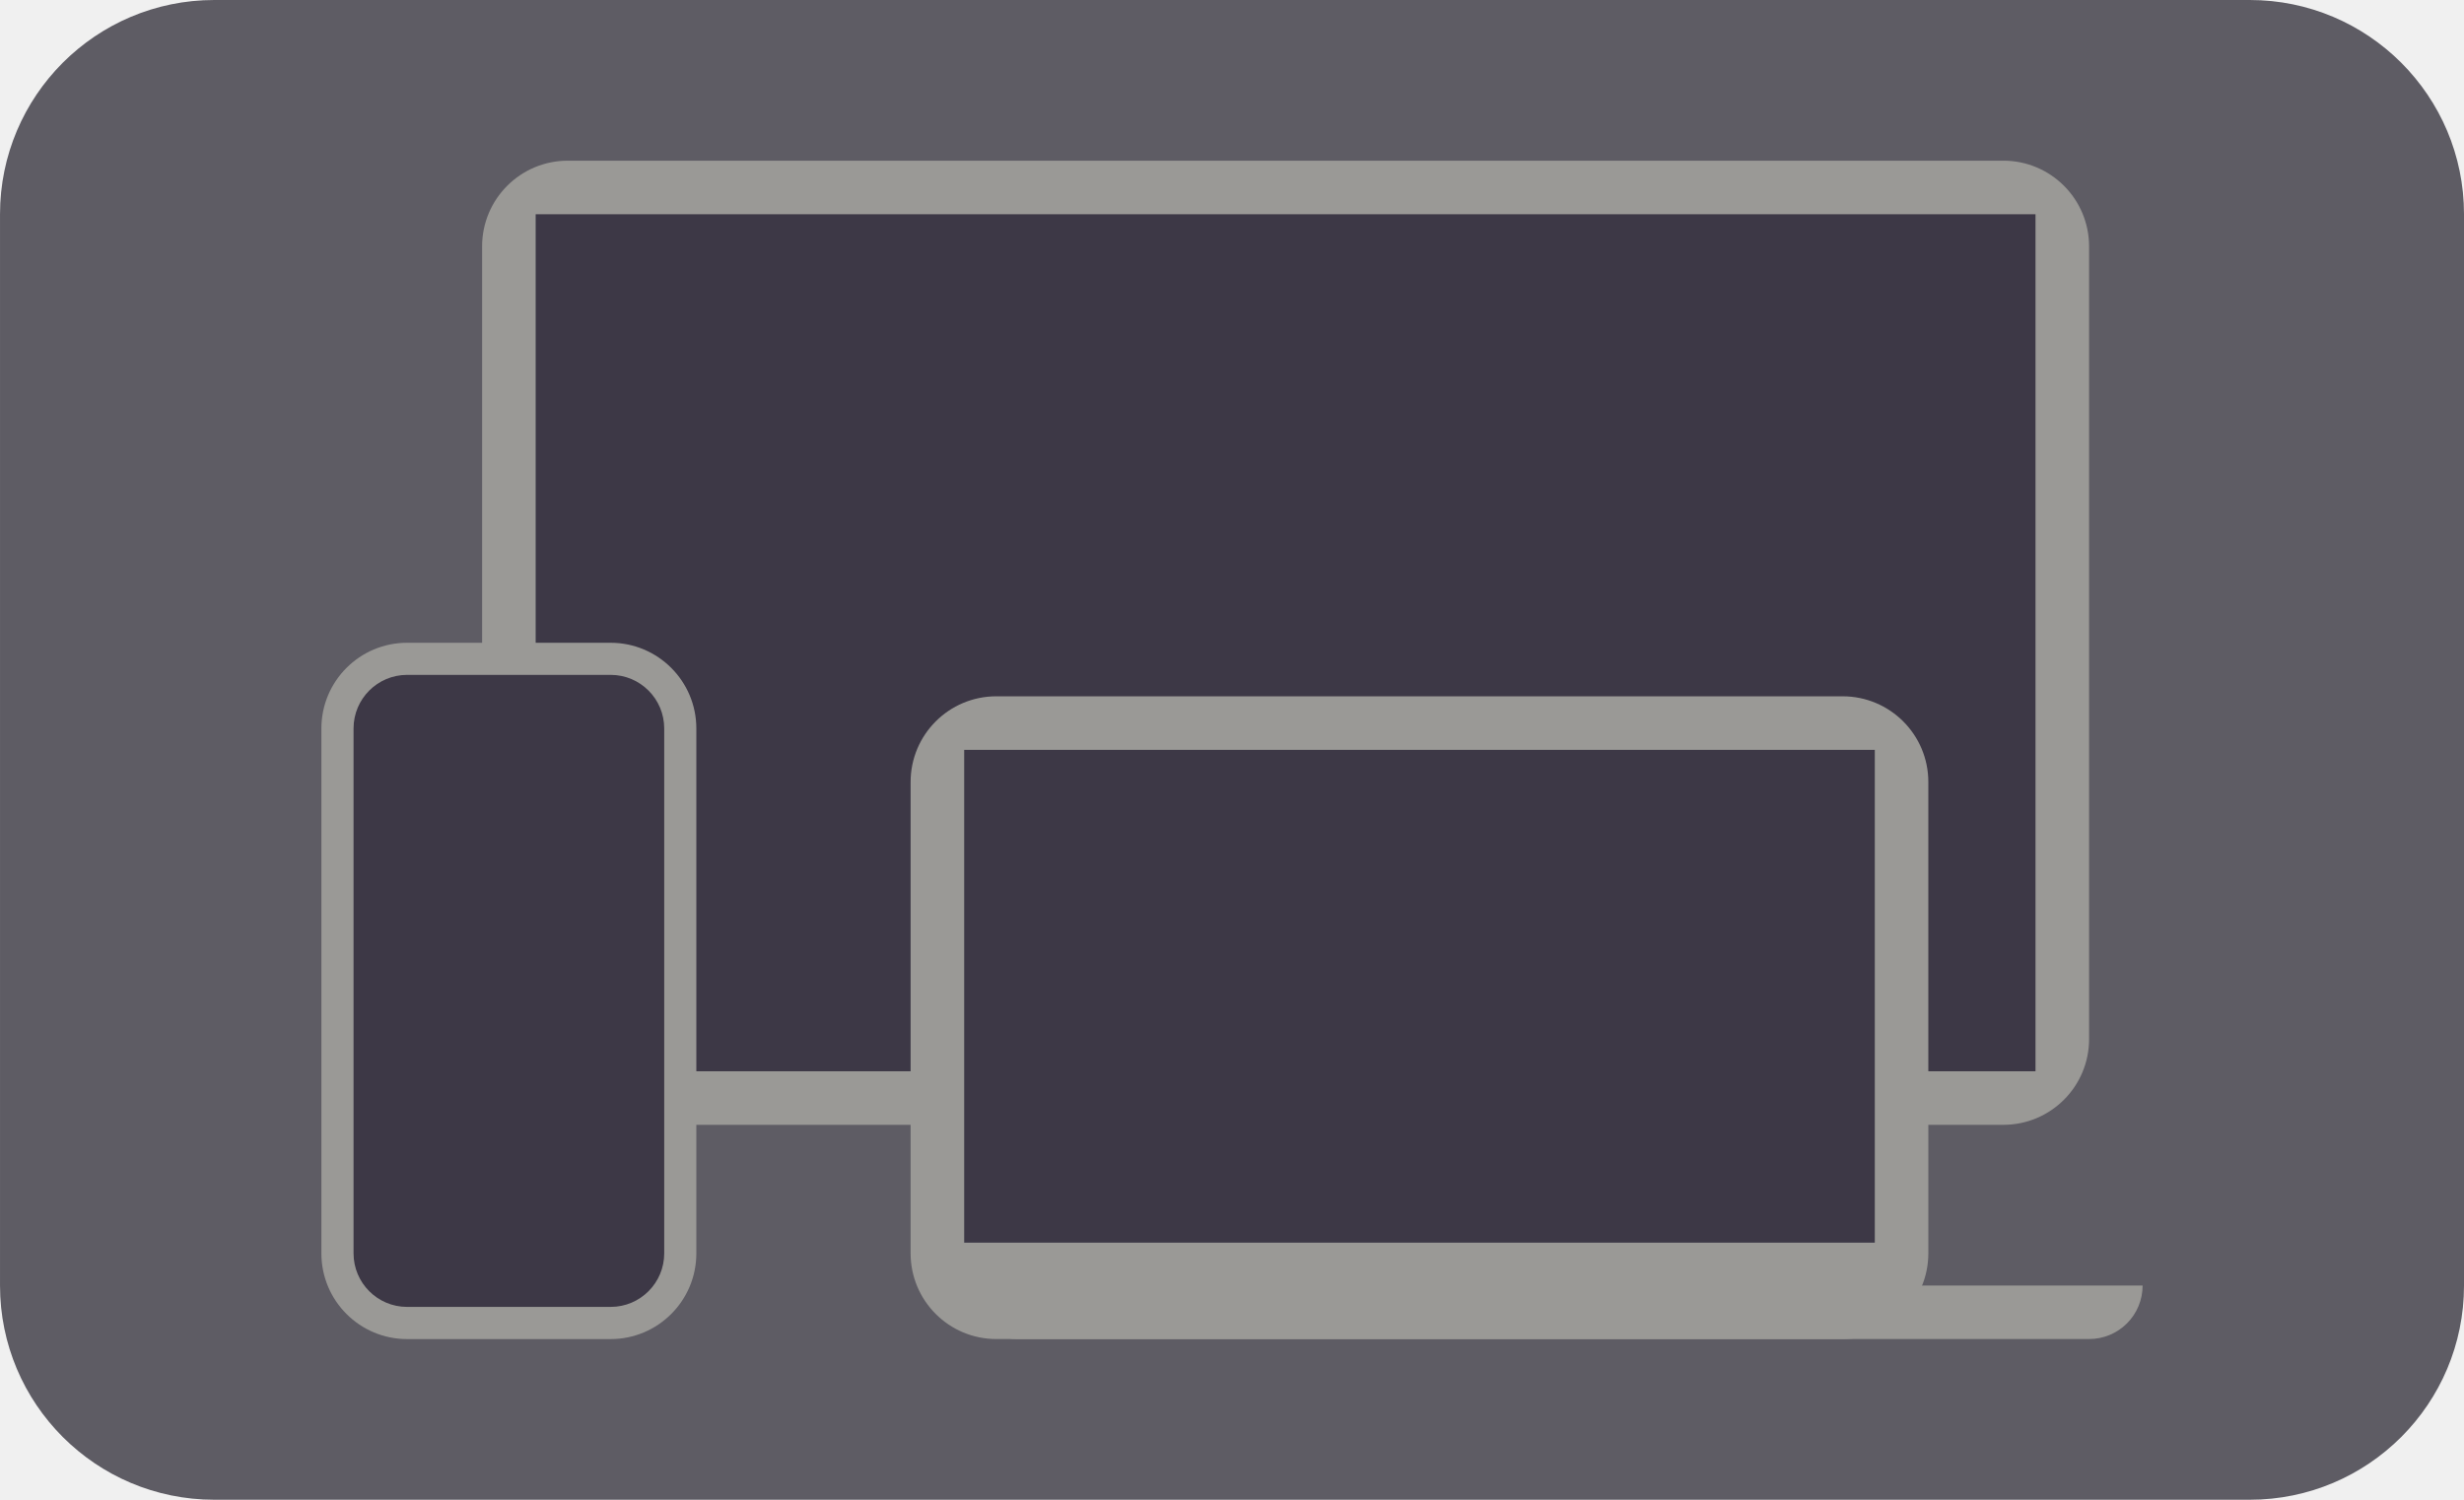
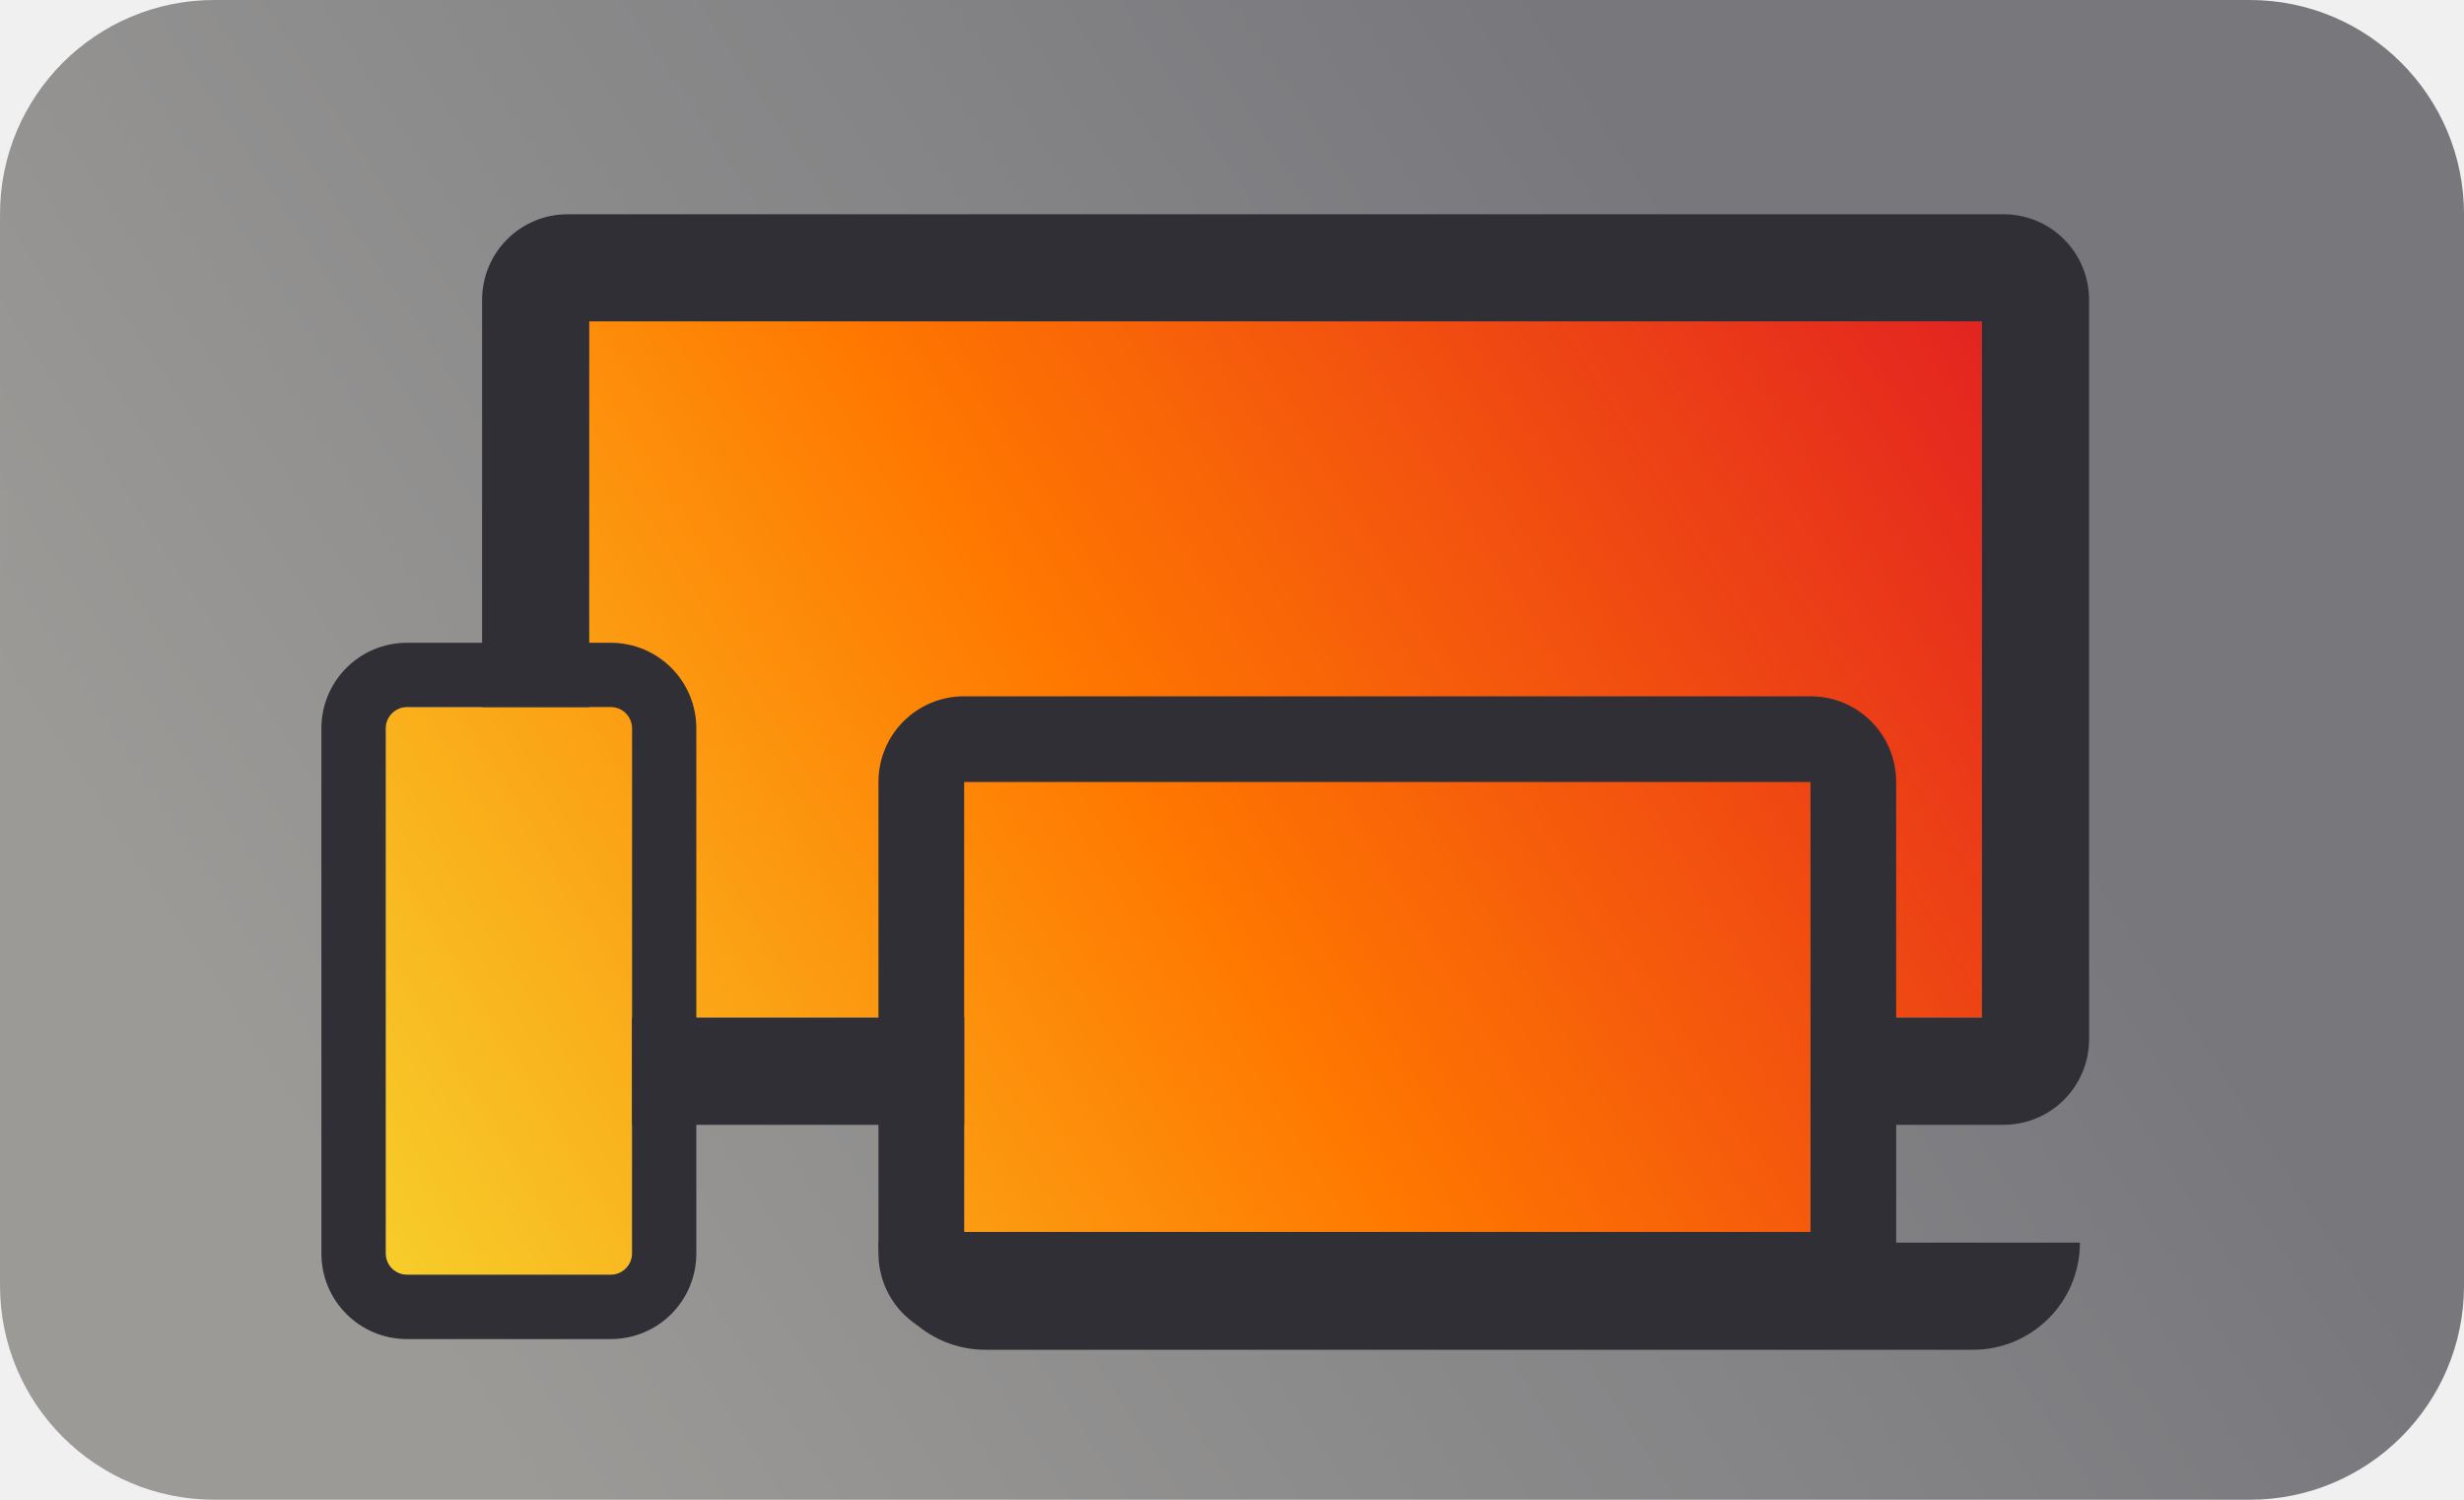
- <svg xmlns="http://www.w3.org/2000/svg" height="140" width="230" version="1.1" id="svg19540">
-   <defs id="defs19544" />
-   <rect style="font-variation-settings:normal;opacity:1;vector-effect:none;fill:#5e5c64;fill-opacity:0.993;stroke:none;stroke-width:18;stroke-linecap:round;stroke-linejoin:miter;stroke-miterlimit:4;stroke-dasharray:none;stroke-dashoffset:26.4;stroke-opacity:1;-inkscape-stroke:none;stop-color:#000000;stop-opacity:1" width="230" height="140" x="0.001" ry="20" rx="20" id="rect19516" y="0" />
-   <g transform="translate(-1100 -810) scale(3.77953)" id="g19538">
-     <g transform="translate(-2.646 1.323)" id="g19526">
-       <path style="fill:#fff;fill-opacity:1;stroke:none;stroke-width:4.763;stroke-linecap:round;stroke-dashoffset:26.4" d="M321.469 220.927h7.937v23.813h-7.937z" id="path19518" />
-       <rect style="fill:#9a9996;fill-opacity:1;stroke:none;stroke-width:4.763;stroke-linecap:round;stroke-dashoffset:26.4" width="39.688" height="23.813" x="305.594" y="216.958" ry="2.117" rx="2.117" id="rect19520" />
-       <path style="fill:#3d3846;fill-opacity:1;stroke:none;stroke-width:4.763;stroke-linecap:round;stroke-dashoffset:26.4" d="M306.917 218.281h37.042v21.167h-37.042z" id="path19522" />
-       <path style="fill:#fff;fill-opacity:1;stroke:none;stroke-width:4.763;stroke-linecap:round;stroke-dashoffset:26.4" d="M318.823 243.417a1.32 1.32 0 0 0-1.323 1.323h15.875a1.32 1.32 0 0 0-1.323-1.323z" id="path19524" />
+ <svg xmlns="http://www.w3.org/2000/svg" xmlns:xlink="http://www.w3.org/1999/xlink" height="140" width="230" version="1.1" id="svg19540">
+   <defs id="defs19544">
+     <linearGradient id="linearGradient10">
+       <stop style="stop-color:#f6d32d;stop-opacity:1" offset="0" id="stop10" />
+       <stop style="stop-color:#ff7800;stop-opacity:1" offset="0.471" id="stop14" />
+       <stop style="stop-color:#e01b24;stop-opacity:1" offset="1" id="stop11" />
+     </linearGradient>
+     <linearGradient id="linearGradient1">
+       <stop style="stop-color:#9a9996;stop-opacity:1" offset="0" id="stop1" />
+       <stop style="stop-color:#77767b;stop-opacity:1" offset="1" id="stop2" />
+     </linearGradient>
+     <linearGradient xlink:href="#linearGradient1" id="linearGradient2" x1="200" y1="30" x2="70" y2="115" gradientUnits="userSpaceOnUse" gradientTransform="translate(-230.002,-140)" />
+     <linearGradient xlink:href="#linearGradient10" id="linearGradient12" gradientUnits="userSpaceOnUse" x1="30" y1="120" x2="190" y2="20" />
+   </defs>
+   <rect style="font-variation-settings:normal;opacity:1;vector-effect:none;fill:url(#linearGradient2);fill-opacity:0.993;stroke:none;stroke-width:18;stroke-linecap:round;stroke-linejoin:miter;stroke-miterlimit:4;stroke-dasharray:none;stroke-dashoffset:26.4;stroke-opacity:1;-inkscape-stroke:none;stop-color:#000000;stop-opacity:1" width="230" height="140" x="-230.001" ry="20" rx="20" id="rect19516" y="-140" transform="scale(-1)" />
+   <path id="path3-3" style="opacity:1;fill:url(#linearGradient12);fill-opacity:1;stroke:none;stroke-width:15.635;stroke-linecap:round;stroke-dashoffset:26.4" d="M 55 30 L 55 66.004 L 38 66.004 C 36.892 66.004 36 66.896 36 68.004 L 36 117 C 36 118.108 36.892 119 38 119 L 56.998 119 C 58.106 119 58.998 118.108 58.998 117 L 58.998 94.998 L 90 94.998 L 90 114.998 L 168.998 114.998 L 168.998 94.998 L 185.004 94.998 L 185.004 30 L 55 30 z " />
+   <g transform="matrix(3.77953,0,0,3.77953,-1110.001,-804.9997)" id="g19526" style="opacity:1" />
+   <g id="g9" style="opacity:1;fill:#312f36;fill-opacity:1" transform="matrix(3.77953,0,0,3.77953,-1100,-810)">
+     <path id="rect19520" style="fill:#312f36;fill-opacity:1;stroke:none;stroke-width:4.763;stroke-linecap:round;stroke-dashoffset:26.4" d="m 307.711,218.281 c -1.173,0 -2.117,0.944 -2.117,2.117 v 10.054 h 2.645 v -9.525 h 34.397 v 17.198 h -2.646 v 2.646 h 3.175 c 1.173,0 2.117,-0.944 2.117,-2.117 v -18.256 c 0,-1.173 -0.944,-2.117 -2.117,-2.117 z m 1.587,19.844 v 2.646 h 8.202 v -2.646 z" transform="translate(-2.64599,1.323001)" />
+     <path id="rect19528" style="fill:#312f36;fill-opacity:1;stroke:none;stroke-width:4.762;stroke-linecap:round;stroke-dashoffset:26.4" d="m 301.096,230.188 c -1.173,0 -2.117,0.944 -2.117,2.117 v 12.964 c 0,1.173 0.944,2.117 2.117,2.117 h 5.026 c 1.173,0 2.117,-0.944 2.117,-2.117 v -12.964 c 0,-1.173 -0.944,-2.117 -2.117,-2.117 z m 0,1.587 h 5.027 c 0.293,0 0.529,0.236 0.529,0.529 v 12.964 c 0,0.293 -0.236,0.529 -0.529,0.529 h -5.027 c -0.293,0 -0.529,-0.236 -0.529,-0.529 v -12.964 c 0,-0.293 0.236,-0.529 0.529,-0.529 z" />
+     <path id="rect19532" style="fill:#312f36;fill-opacity:1;stroke:none;stroke-width:4.763;stroke-linecap:round;stroke-dashoffset:26.4" d="m 314.854,231.51 c -1.173,0 -2.117,0.944 -2.117,2.117 v 11.641 c 0,1.173 0.944,2.117 2.117,2.117 h 20.901 c 1.173,0 2.117,-0.944 2.117,-2.117 v -11.641 c 0,-1.173 -0.944,-2.117 -2.117,-2.117 z m -5.2e-4,2.117 h 20.903 v 11.113 h -20.903 z" />
+     <path style="fill:#312f36;fill-opacity:1;stroke:none;stroke-width:9.532;stroke-linecap:round;stroke-dashoffset:26.4" d="m 315.385,247.65 c -1.463,0.003 -2.65,-1.183 -2.648,-2.646 h 29.673 c 0.002,1.463 -1.185,2.649 -2.648,2.646 z" id="path19536" />
+   </g>
+   <g id="g8">
+     <g transform="matrix(3.77953,0,0,3.77953,-1350,-810)" id="g7">
+       <g transform="translate(-2.646,1.323)" id="g4">
+         <path style="fill:#ffffff;fill-opacity:1;stroke:none;stroke-width:4.763;stroke-linecap:round;stroke-dashoffset:26.4" d="m 321.469,220.927 h 7.937 v 23.813 h -7.937 z" id="path2" />
+         <rect style="fill:#ffffff;fill-opacity:1;stroke:none;stroke-width:4.763;stroke-linecap:round;stroke-dashoffset:26.4" width="39.688" height="23.813" x="305.594" y="216.958" ry="2.117" rx="2.117" id="rect2" />
+         <path style="fill:#7db0ed;fill-opacity:1;stroke:none;stroke-width:4.293;stroke-linecap:round;stroke-dashoffset:26.4" d="m 308.24,219.604 h 34.397 v 18.521 h -34.397 z" id="path3" />
+         <path style="fill:#ffffff;fill-opacity:1;stroke:none;stroke-width:4.763;stroke-linecap:round;stroke-dashoffset:26.4" d="m 318.823,243.417 a 1.32,1.32 0 0 0 -1.323,1.323 h 15.875 a 1.32,1.32 0 0 0 -1.323,-1.323 z" id="path4" />
+       </g>
+       <rect style="fill:#ffffff;fill-opacity:1;stroke:none;stroke-width:4.762;stroke-linecap:round;stroke-dashoffset:26.4" width="9.26" height="17.198" x="298.979" y="230.188" ry="2.117" rx="2.117" id="rect4" />
+       <rect style="fill:#6da6eb;fill-opacity:1;stroke:none;stroke-width:4.02;stroke-linecap:round;stroke-dashoffset:26.4" width="6.085" height="14.022" x="300.567" y="231.775" rx="0.529" ry="0.529" id="rect5" />
+       <rect style="fill:#ffffff;fill-opacity:1;stroke:none;stroke-width:4.763;stroke-linecap:round;stroke-dashoffset:26.4" width="25.135" height="15.875" x="313.531" y="231.51" ry="2.117" rx="2.117" id="rect6" />
+       <path style="fill:#7fb1ee;fill-opacity:1;stroke:none;stroke-width:4.223;stroke-linecap:round;stroke-dashoffset:26.4" d="m 316.177,234.156 h 19.844 v 10.583 h -19.844 z" id="path6" />
+       <path style="fill:#ffffff;fill-opacity:1;stroke:none;stroke-width:9.532;stroke-linecap:round;stroke-dashoffset:26.4" d="m 316.179,247.65 c -1.463,0.003 -2.65,-1.183 -2.648,-2.646 h 29.673 c 0.002,1.463 -1.185,2.649 -2.648,2.646 z" id="path7" />
    </g>
-     <rect style="fill:#9a9996;fill-opacity:1;stroke:none;stroke-width:4.762;stroke-linecap:round;stroke-dashoffset:26.4" width="9.26" height="17.198" x="298.979" y="230.188" ry="2.117" rx="2.117" id="rect19528" />
-     <rect style="fill:#3d3846;fill-opacity:1;stroke:none;stroke-width:4.762;stroke-linecap:round;stroke-dashoffset:26.4" width="7.673" height="15.61" x="299.773" y="230.981" rx="1.323" ry="1.323" id="rect19530" />
-     <rect style="fill:#9a9996;fill-opacity:1;stroke:none;stroke-width:4.763;stroke-linecap:round;stroke-dashoffset:26.4" width="25.135" height="15.875" x="313.531" y="231.51" ry="2.117" rx="2.117" id="rect19532" />
-     <path style="fill:#3d3846;fill-opacity:1;stroke:none;stroke-width:4.763;stroke-linecap:round;stroke-dashoffset:26.4" d="M314.854 232.833h22.49v12.171h-22.49z" id="path19534" />
-     <path style="fill:#9a9996;fill-opacity:1;stroke:none;stroke-width:4.763;stroke-linecap:round;stroke-dashoffset:26.4" d="M316.177 247.385a1.32 1.32 0 0 1-1.323-1.322h29.104a1.32 1.32 0 0 1-1.323 1.322z" id="path19536" />
  </g>
</svg>
